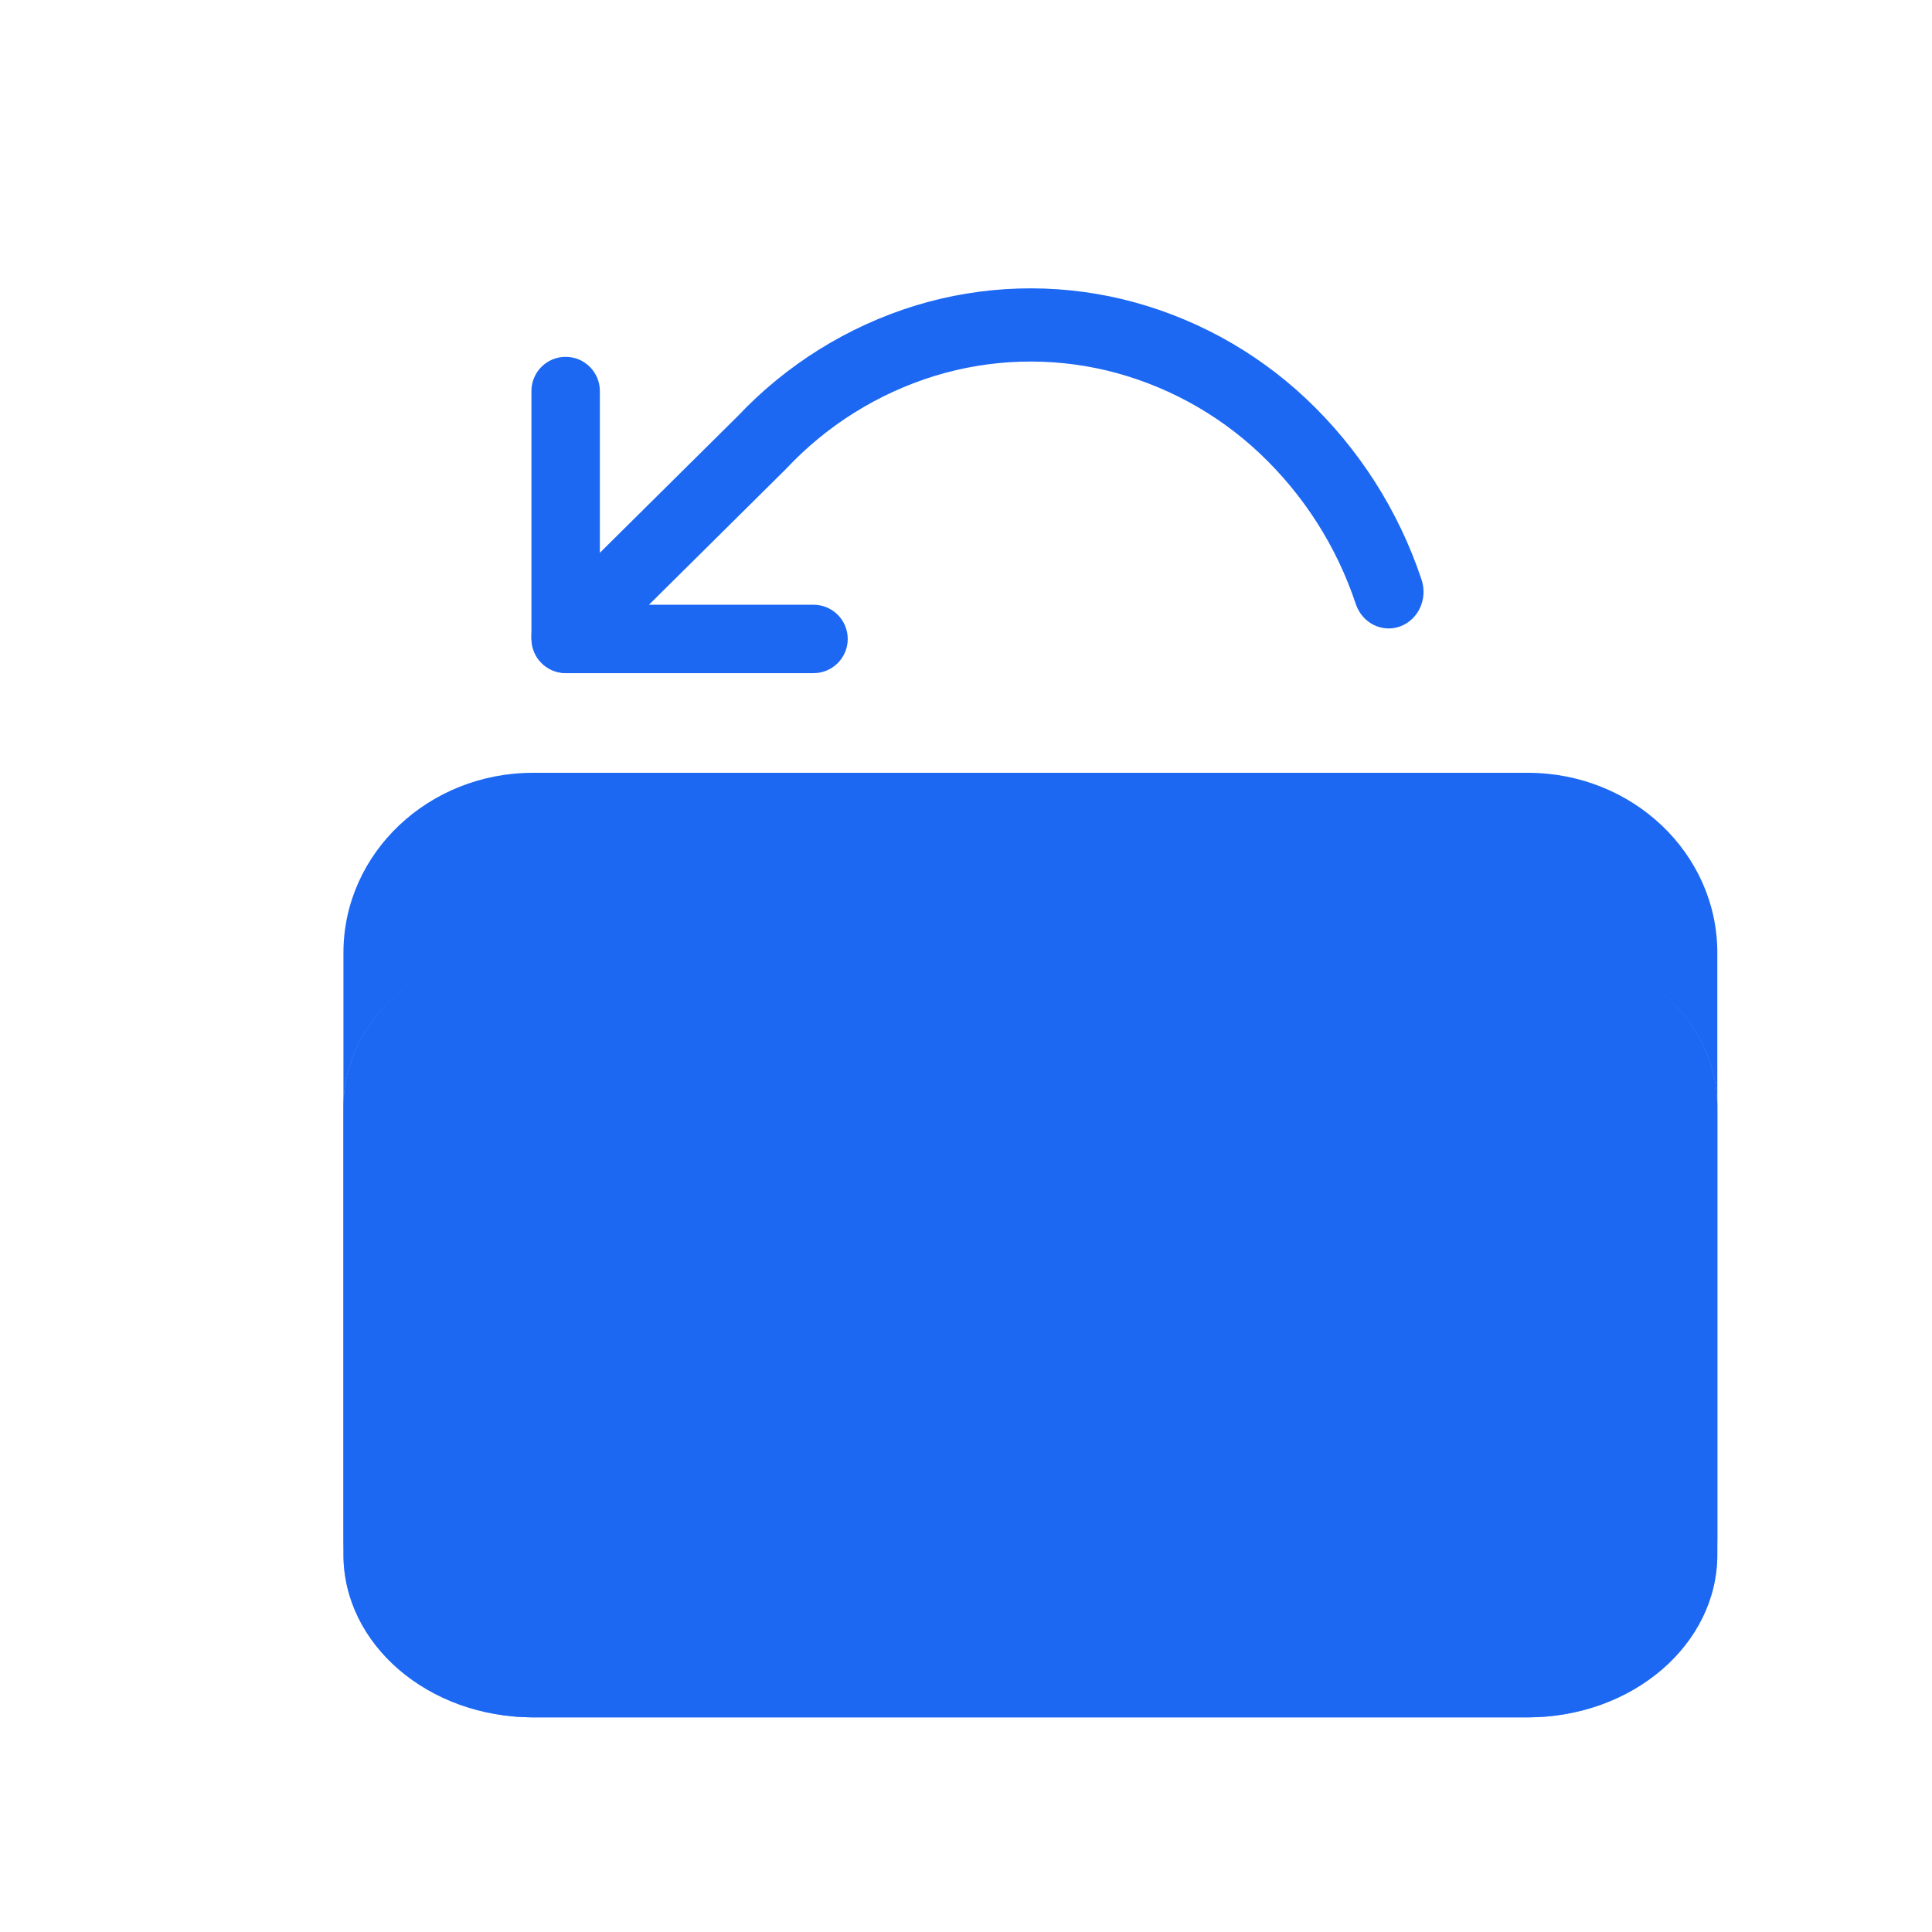
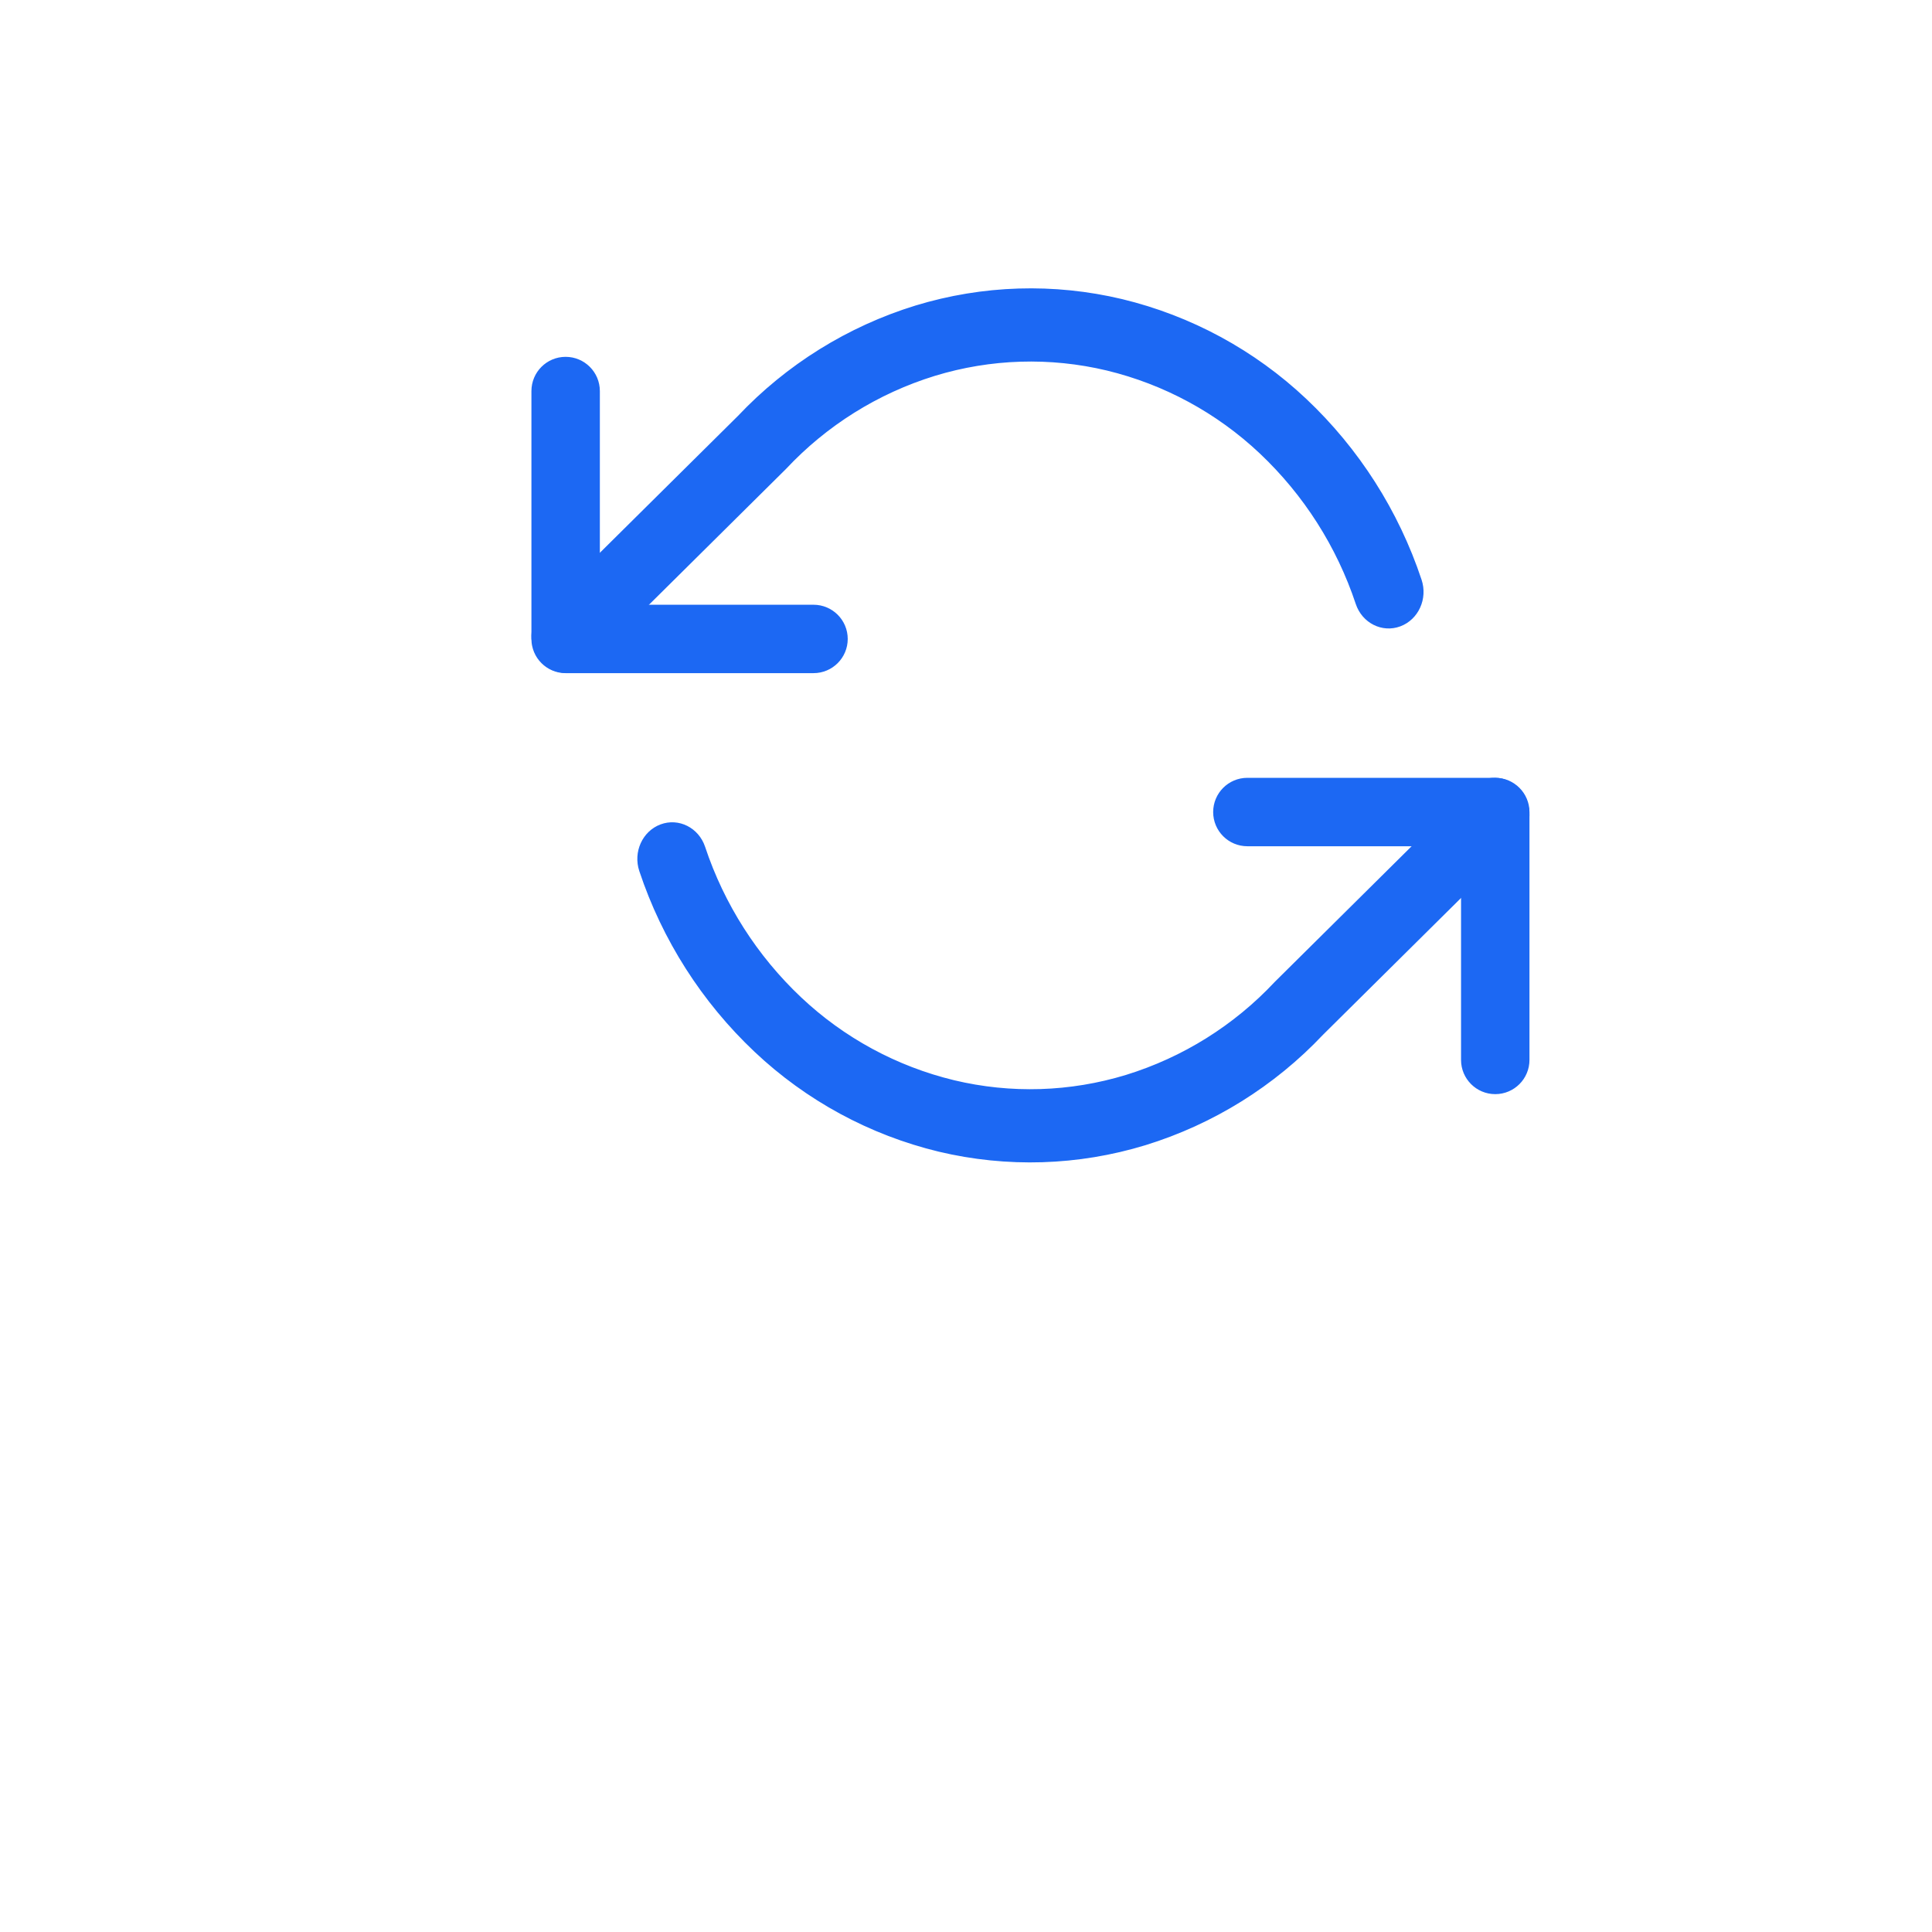
- <svg xmlns="http://www.w3.org/2000/svg" viewBox="0 0 60 60">
+ <svg xmlns="http://www.w3.org/2000/svg" width="60" height="60" viewBox="0 0 60 60">
  <g>
    <g filter="url(#filter0_b)">
-       <path d="M10.666 29.587c0-3.085 2.635-5.587 5.886-5.587h30.896c3.25 0 5.885 2.502 5.885 5.587v18.159c0 3.086-2.635 5.587-5.885 5.587H16.552c-3.25 0-5.886-2.501-5.886-5.587V29.587z" fill="#1C68F3" fillOpacity=".1" />
+       <path d="M10.666 29.587c0-3.085 2.635-5.587 5.886-5.587h30.896c3.25 0 5.885 2.502 5.885 5.587v18.159c0 3.086-2.635 5.587-5.885 5.587H16.552c-3.25 0-5.886-2.501-5.886-5.587V29.587z" fill="#1C68F3" fill-opacity=".1" />
    </g>
    <path fill-rule="evenodd" clip-rule="evenodd" d="M17.566 11.182c.532 0 .963.431.963.963v6.736h6.736a.962.962 0 110 1.924h-7.699a.962.962 0 01-.962-.962v-7.698c0-.532.43-.963.962-.963zM37.776 25.219c0-.532.43-.963.962-.963h7.699c.531 0 .962.431.962.963v7.698a.962.962 0 11-1.925 0v-6.736h-6.736a.962.962 0 01-.962-.962z" fill="#1C68F3" stroke="#1C68F3" stroke-width=".2" stroke-linecap="round" stroke-linejoin="round" />
    <path fill-rule="evenodd" clip-rule="evenodd" d="M28.458 9.585c2.074-.632 4.265-.7 6.37-.198a12.555 12.555 0 015.668 3.071 13.537 13.537 0 013.557 5.577c.181.54-.087 1.132-.599 1.323-.511.191-1.073-.092-1.254-.631a11.455 11.455 0 00-3.01-4.72 10.623 10.623 0 00-4.796-2.598 10.27 10.27 0 00-5.39.168 10.708 10.708 0 00-4.664 2.915l-6.08 6.026a.947.947 0 01-1.39-.045 1.077 1.077 0 01.044-1.465l6.07-6.016a12.654 12.654 0 015.474-3.407zm18.674 14.997a1.077 1.077 0 01-.043 1.465l-6.07 6.015a12.655 12.655 0 01-5.475 3.407c-2.073.633-4.265.7-6.37.199a12.554 12.554 0 01-5.668-3.072 13.537 13.537 0 01-3.557-5.576c-.18-.54.087-1.133.6-1.324.51-.19 1.072.092 1.253.632a11.455 11.455 0 003.01 4.719 10.623 10.623 0 004.796 2.598c1.781.426 3.636.368 5.39-.167a10.708 10.708 0 004.664-2.916l6.08-6.026a.947.947 0 011.39.046z" fill="#1C68F3" stroke="#1C68F3" stroke-width=".2" stroke-linecap="round" stroke-linejoin="round" />
    <g filter="url(#filter1_b)">
-       <path d="M10.666 34.386c0-2.79 2.635-5.053 5.886-5.053h30.896c3.25 0 5.885 2.263 5.885 5.053v13.895c0 2.79-2.635 5.052-5.885 5.052H16.552c-3.25 0-5.886-2.262-5.886-5.052V34.386z" fill="#1C68F3" fillOpacity=".05" />
+       <path d="M10.666 34.386c0-2.79 2.635-5.053 5.886-5.053h30.896c3.25 0 5.885 2.263 5.885 5.053v13.895c0 2.79-2.635 5.052-5.885 5.052H16.552c-3.25 0-5.886-2.262-5.886-5.052V34.386z" fill="#1C68F3" fill-opacity=".05" />
    </g>
    <defs>
-       <filter id="filter0_b" x="6.667" y="20" width="50.667" height="37.333" filterUnits="userSpaceOnUse" color-interpolation-filters="sRGB">
+       <filter id="filter0_b" x="6.667" y="20" width="50.667" height="37.333" filter-units="userSpaceOnUse" color-interpolation-filters="sRGB">
        <feFlood flood-opacity="0" result="BackgroundImageFix" />
-         <feGaussianBlur in="BackgroundImage" stdDeviation="2" />
+         <feGaussianBlur in="BackgroundImage" std-deviation="2" />
        <feComposite in2="SourceAlpha" operator="in" result="effect1_backgroundBlur" />
        <feBlend in="SourceGraphic" in2="effect1_backgroundBlur" result="shape" />
      </filter>
-       <filter id="filter1_b" x="7.667" y="26.333" width="48.667" height="30" filterUnits="userSpaceOnUse" color-interpolation-filters="sRGB">
+       <filter id="filter1_b" x="7.667" y="26.333" width="48.667" height="30" filter-units="userSpaceOnUse" color-interpolation-filters="sRGB">
        <feFlood flood-opacity="0" result="BackgroundImageFix" />
-         <feGaussianBlur in="BackgroundImage" stdDeviation="1.5" />
+         <feGaussianBlur in="BackgroundImage" std-deviation="1.5" />
        <feComposite in2="SourceAlpha" operator="in" result="effect1_backgroundBlur" />
        <feBlend in="SourceGraphic" in2="effect1_backgroundBlur" result="shape" />
      </filter>
    </defs>
  </g>
</svg>
